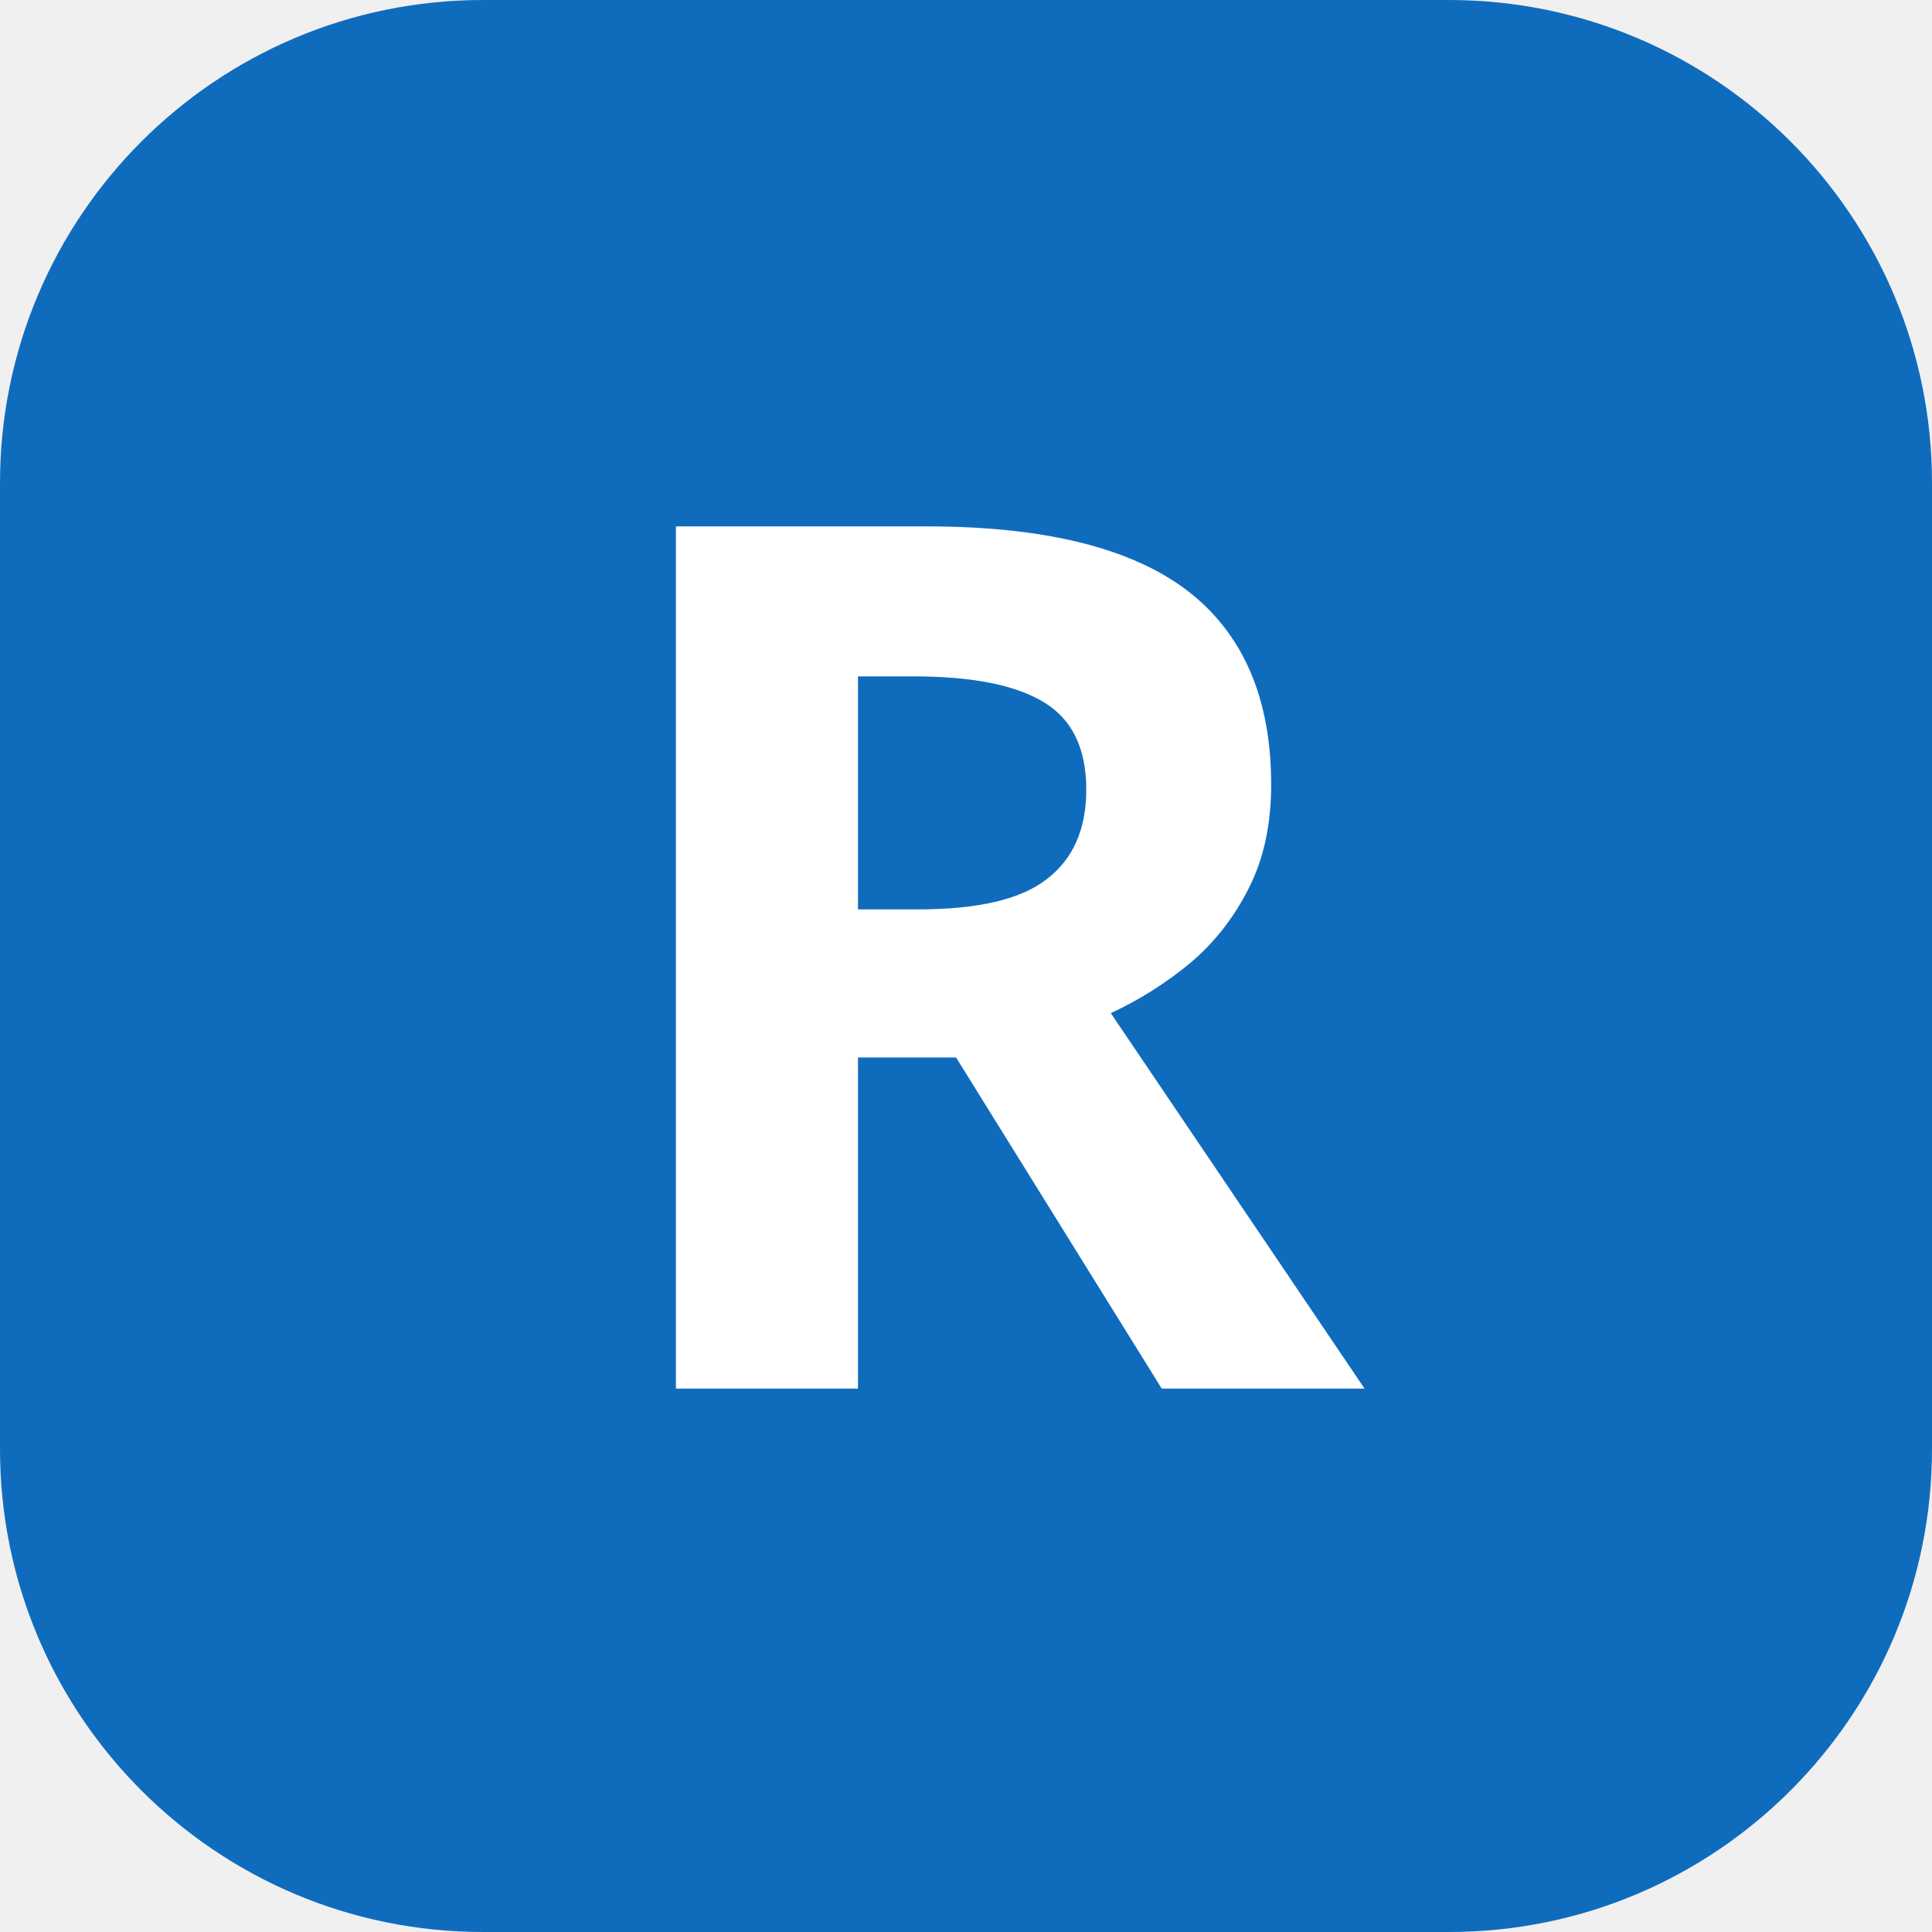
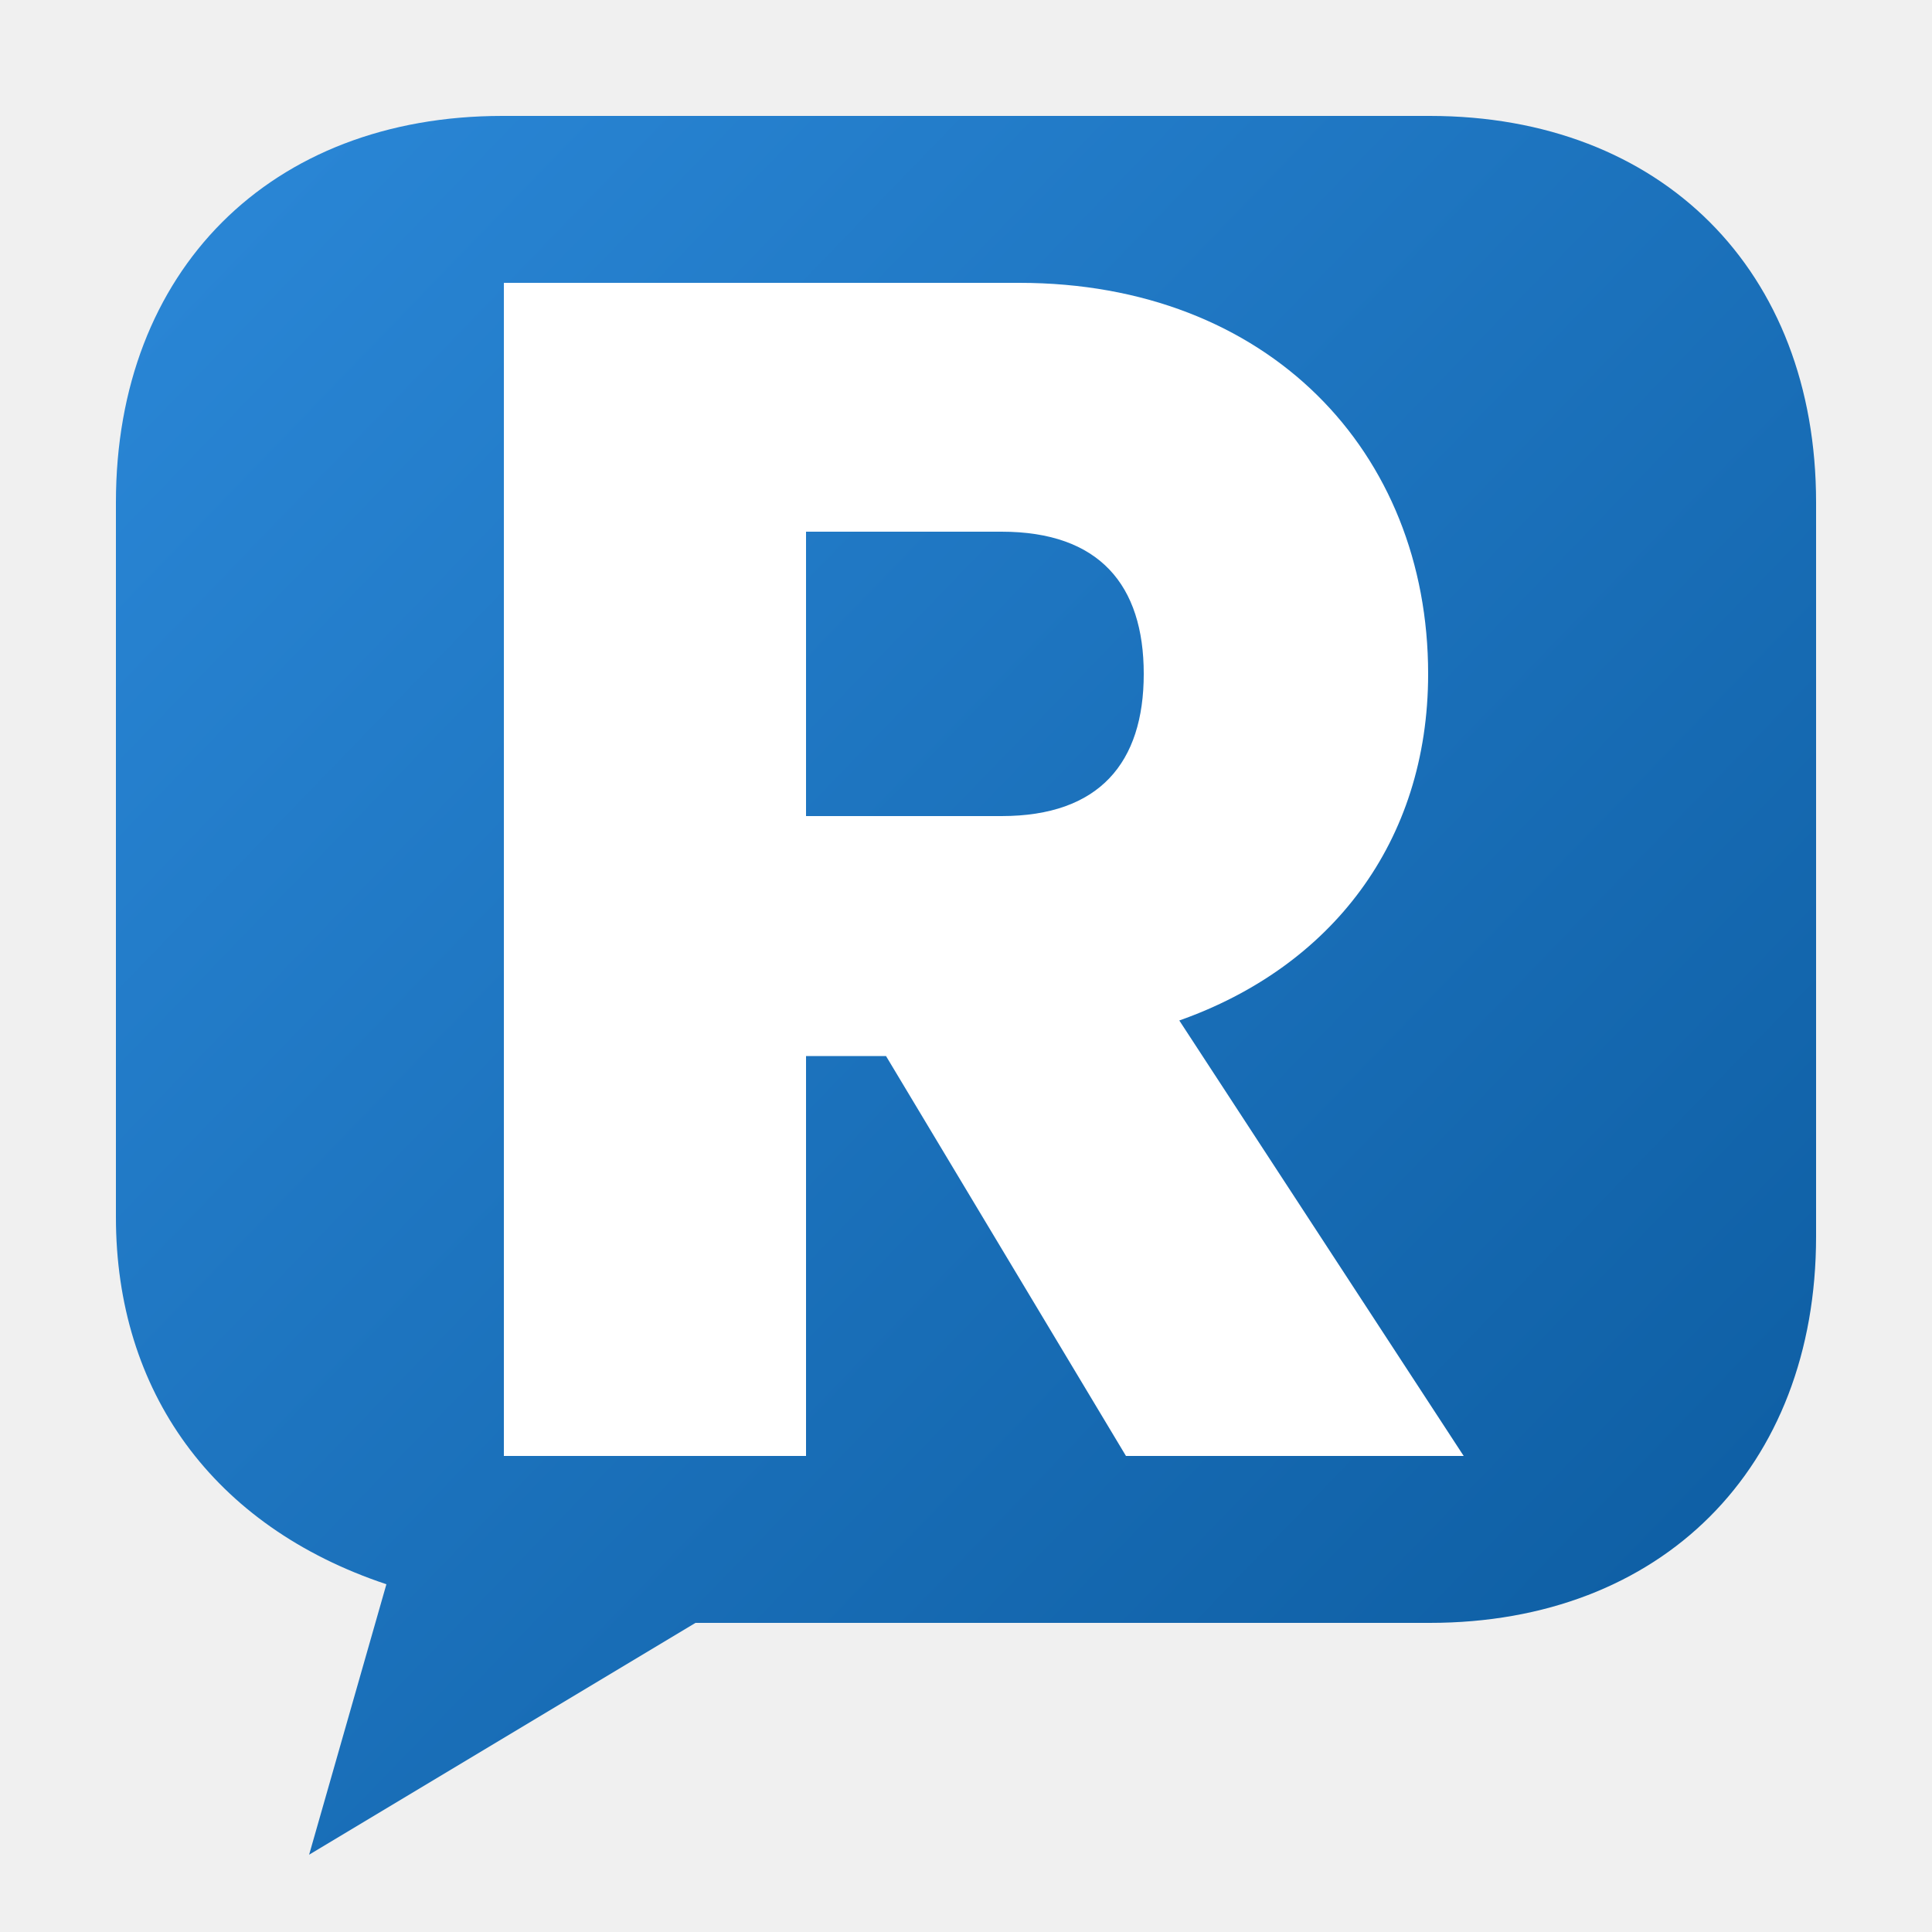
- <svg xmlns="http://www.w3.org/2000/svg" viewBox="0 0 32 32">
-   <rect width="32" height="32" rx="8" fill="#0F6CBD" />
-   <text x="16" y="23" text-anchor="middle" font-family="Segoe UI, sans-serif" font-size="20" font-weight="700" fill="#fff">R</text>
+ <svg xmlns="http://www.w3.org/2000/svg" viewBox="0 0 100 100">
+   <defs>
+     <linearGradient id="g" x1="0" y1="0" x2="1" y2="1">
+       <stop offset="0" stop-color="#2B88D8" />
+       <stop offset="1" stop-color="#0B5A9E" />
+     </linearGradient>
+   </defs>
+   <path d="M26 6H74C86 6 94 14 94 26V64C94 76 86 84 74 84H36L16 96L20 82C11 79 6 72 6 63V26C6 14 14 6 26 6Z" fill="url(#g)" />
+   <path fill="#fff" fill-rule="evenodd" transform="translate(50 45) scale(0.92) translate(-53 -50)" d="M27 17H56C70 17 79 26.5 79 39C79 48.5 73.5 55.5 65 58.5L81 83H62L48.5 60.5H44V83H27Z M44 31V47H55C60.5 47 63 44 63 39C63 34 60.5 31 55 31Z" />
</svg>
